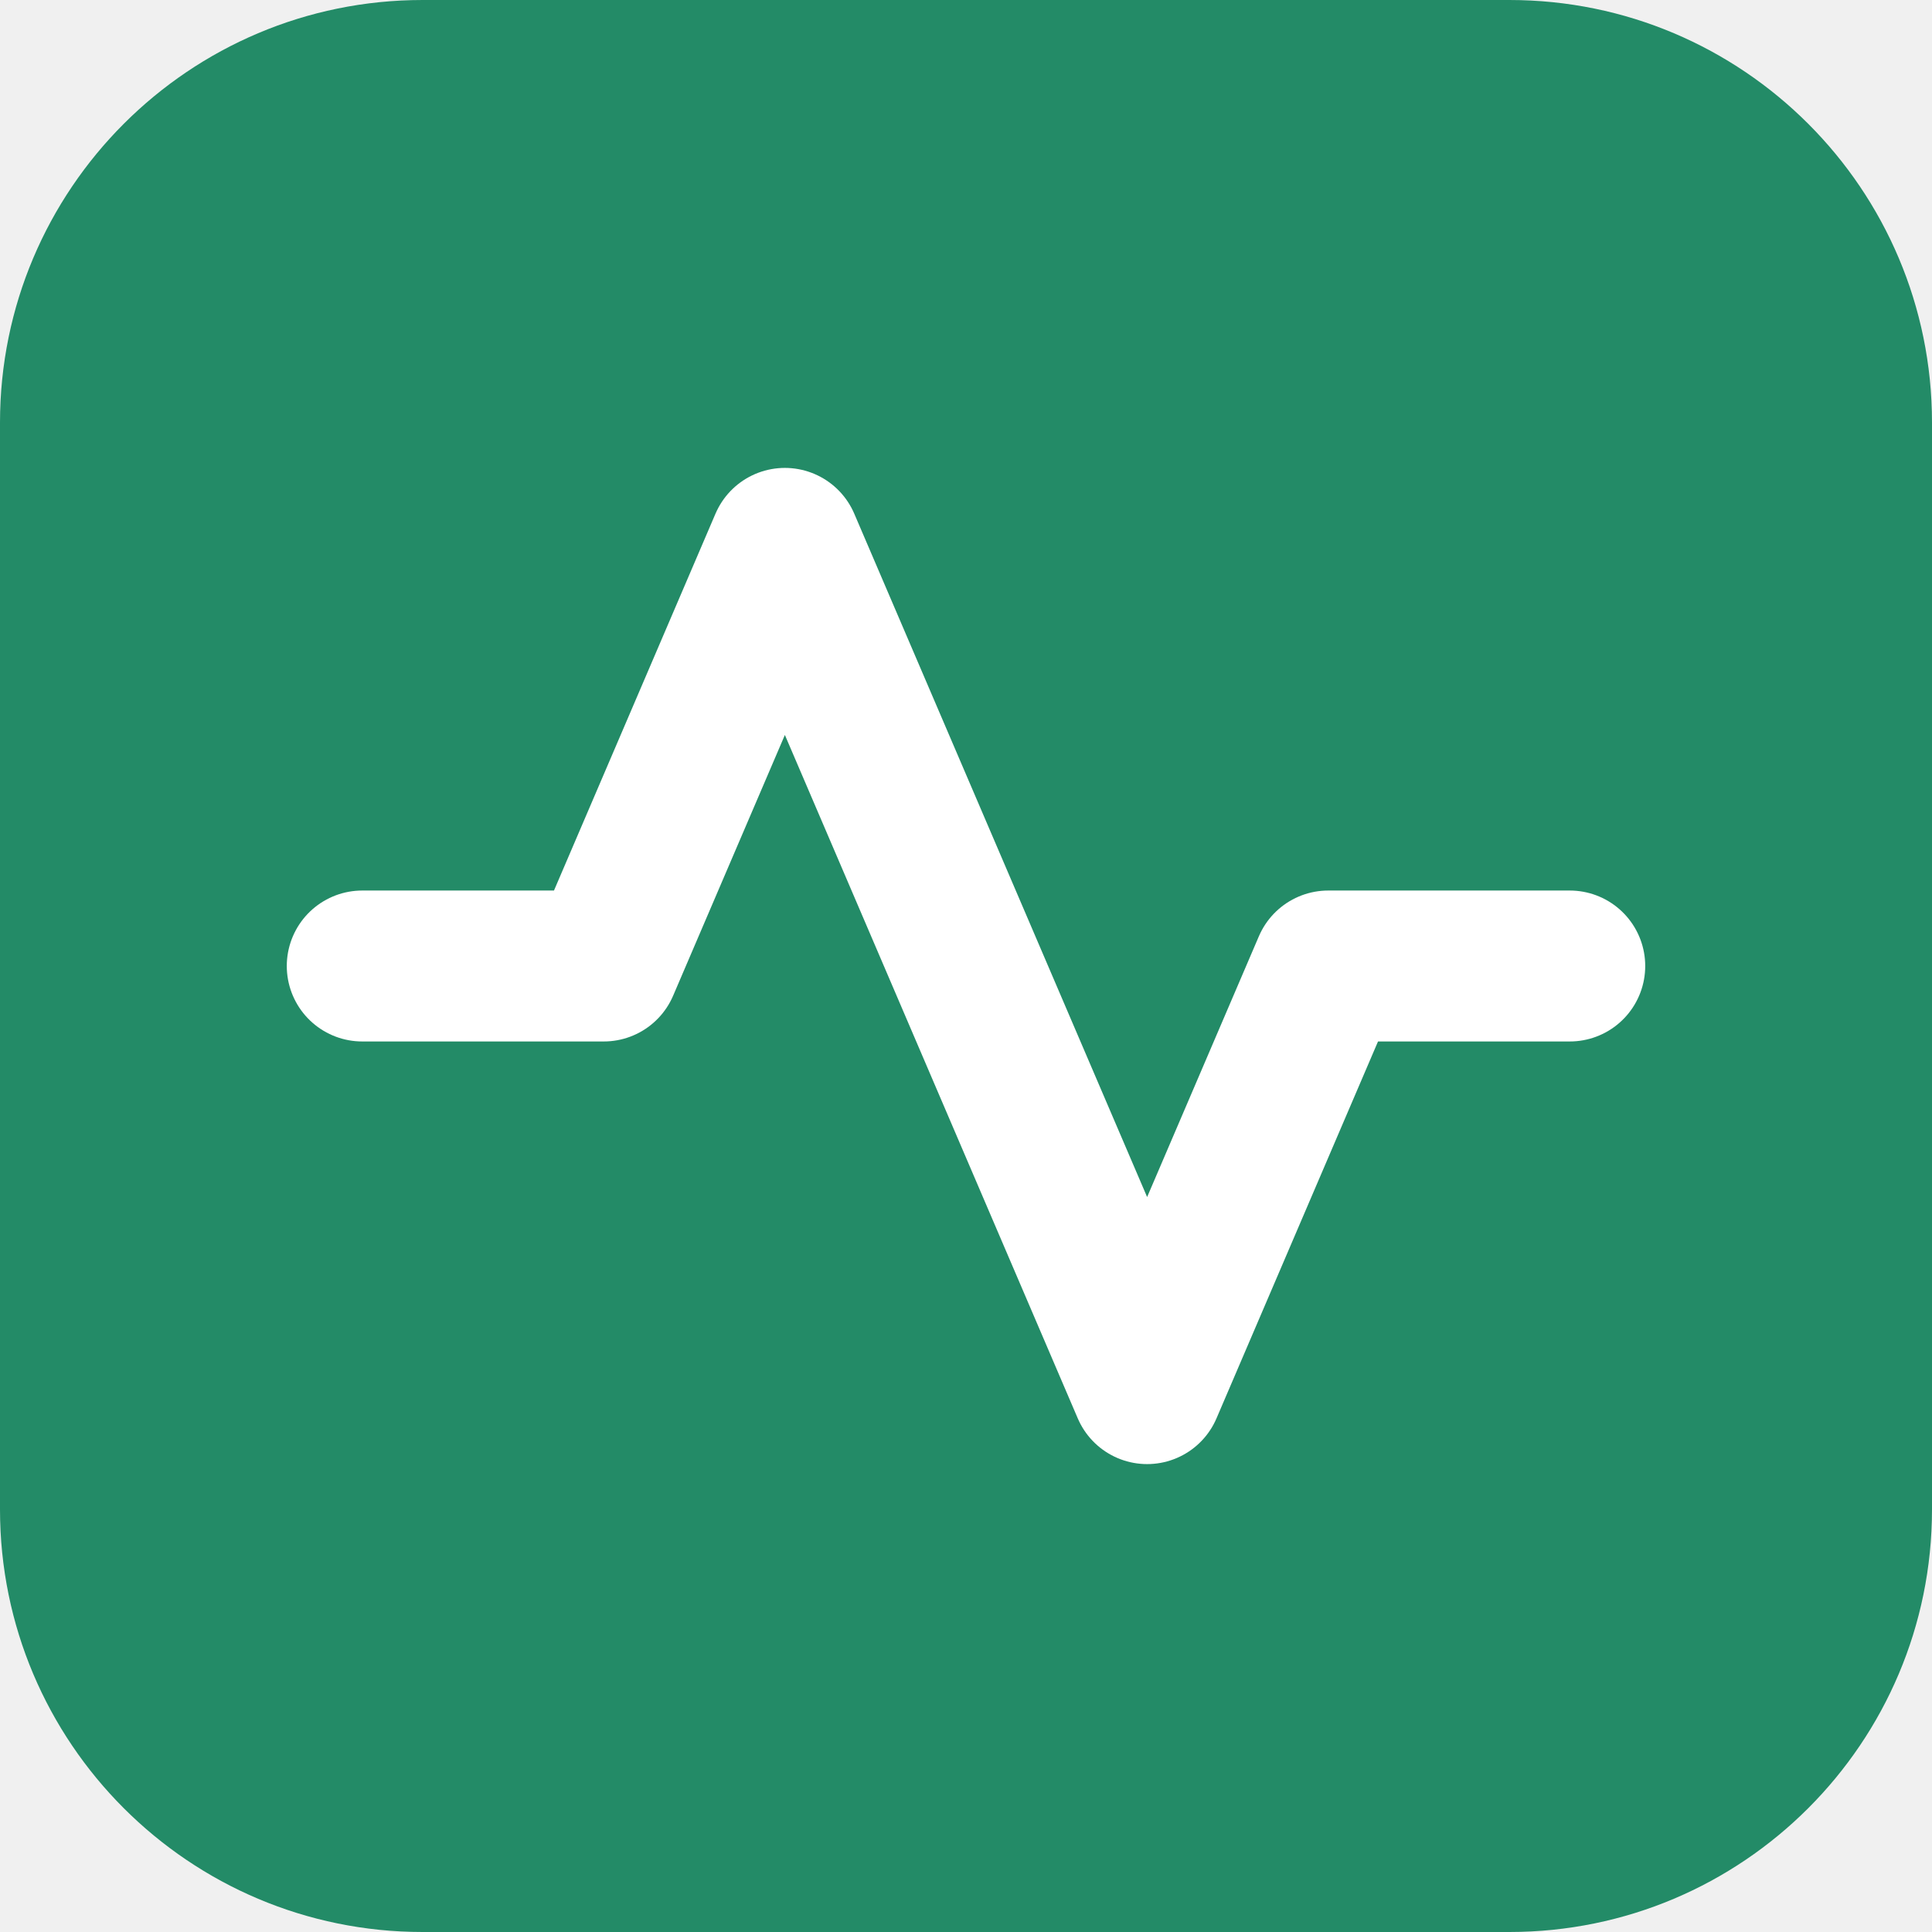
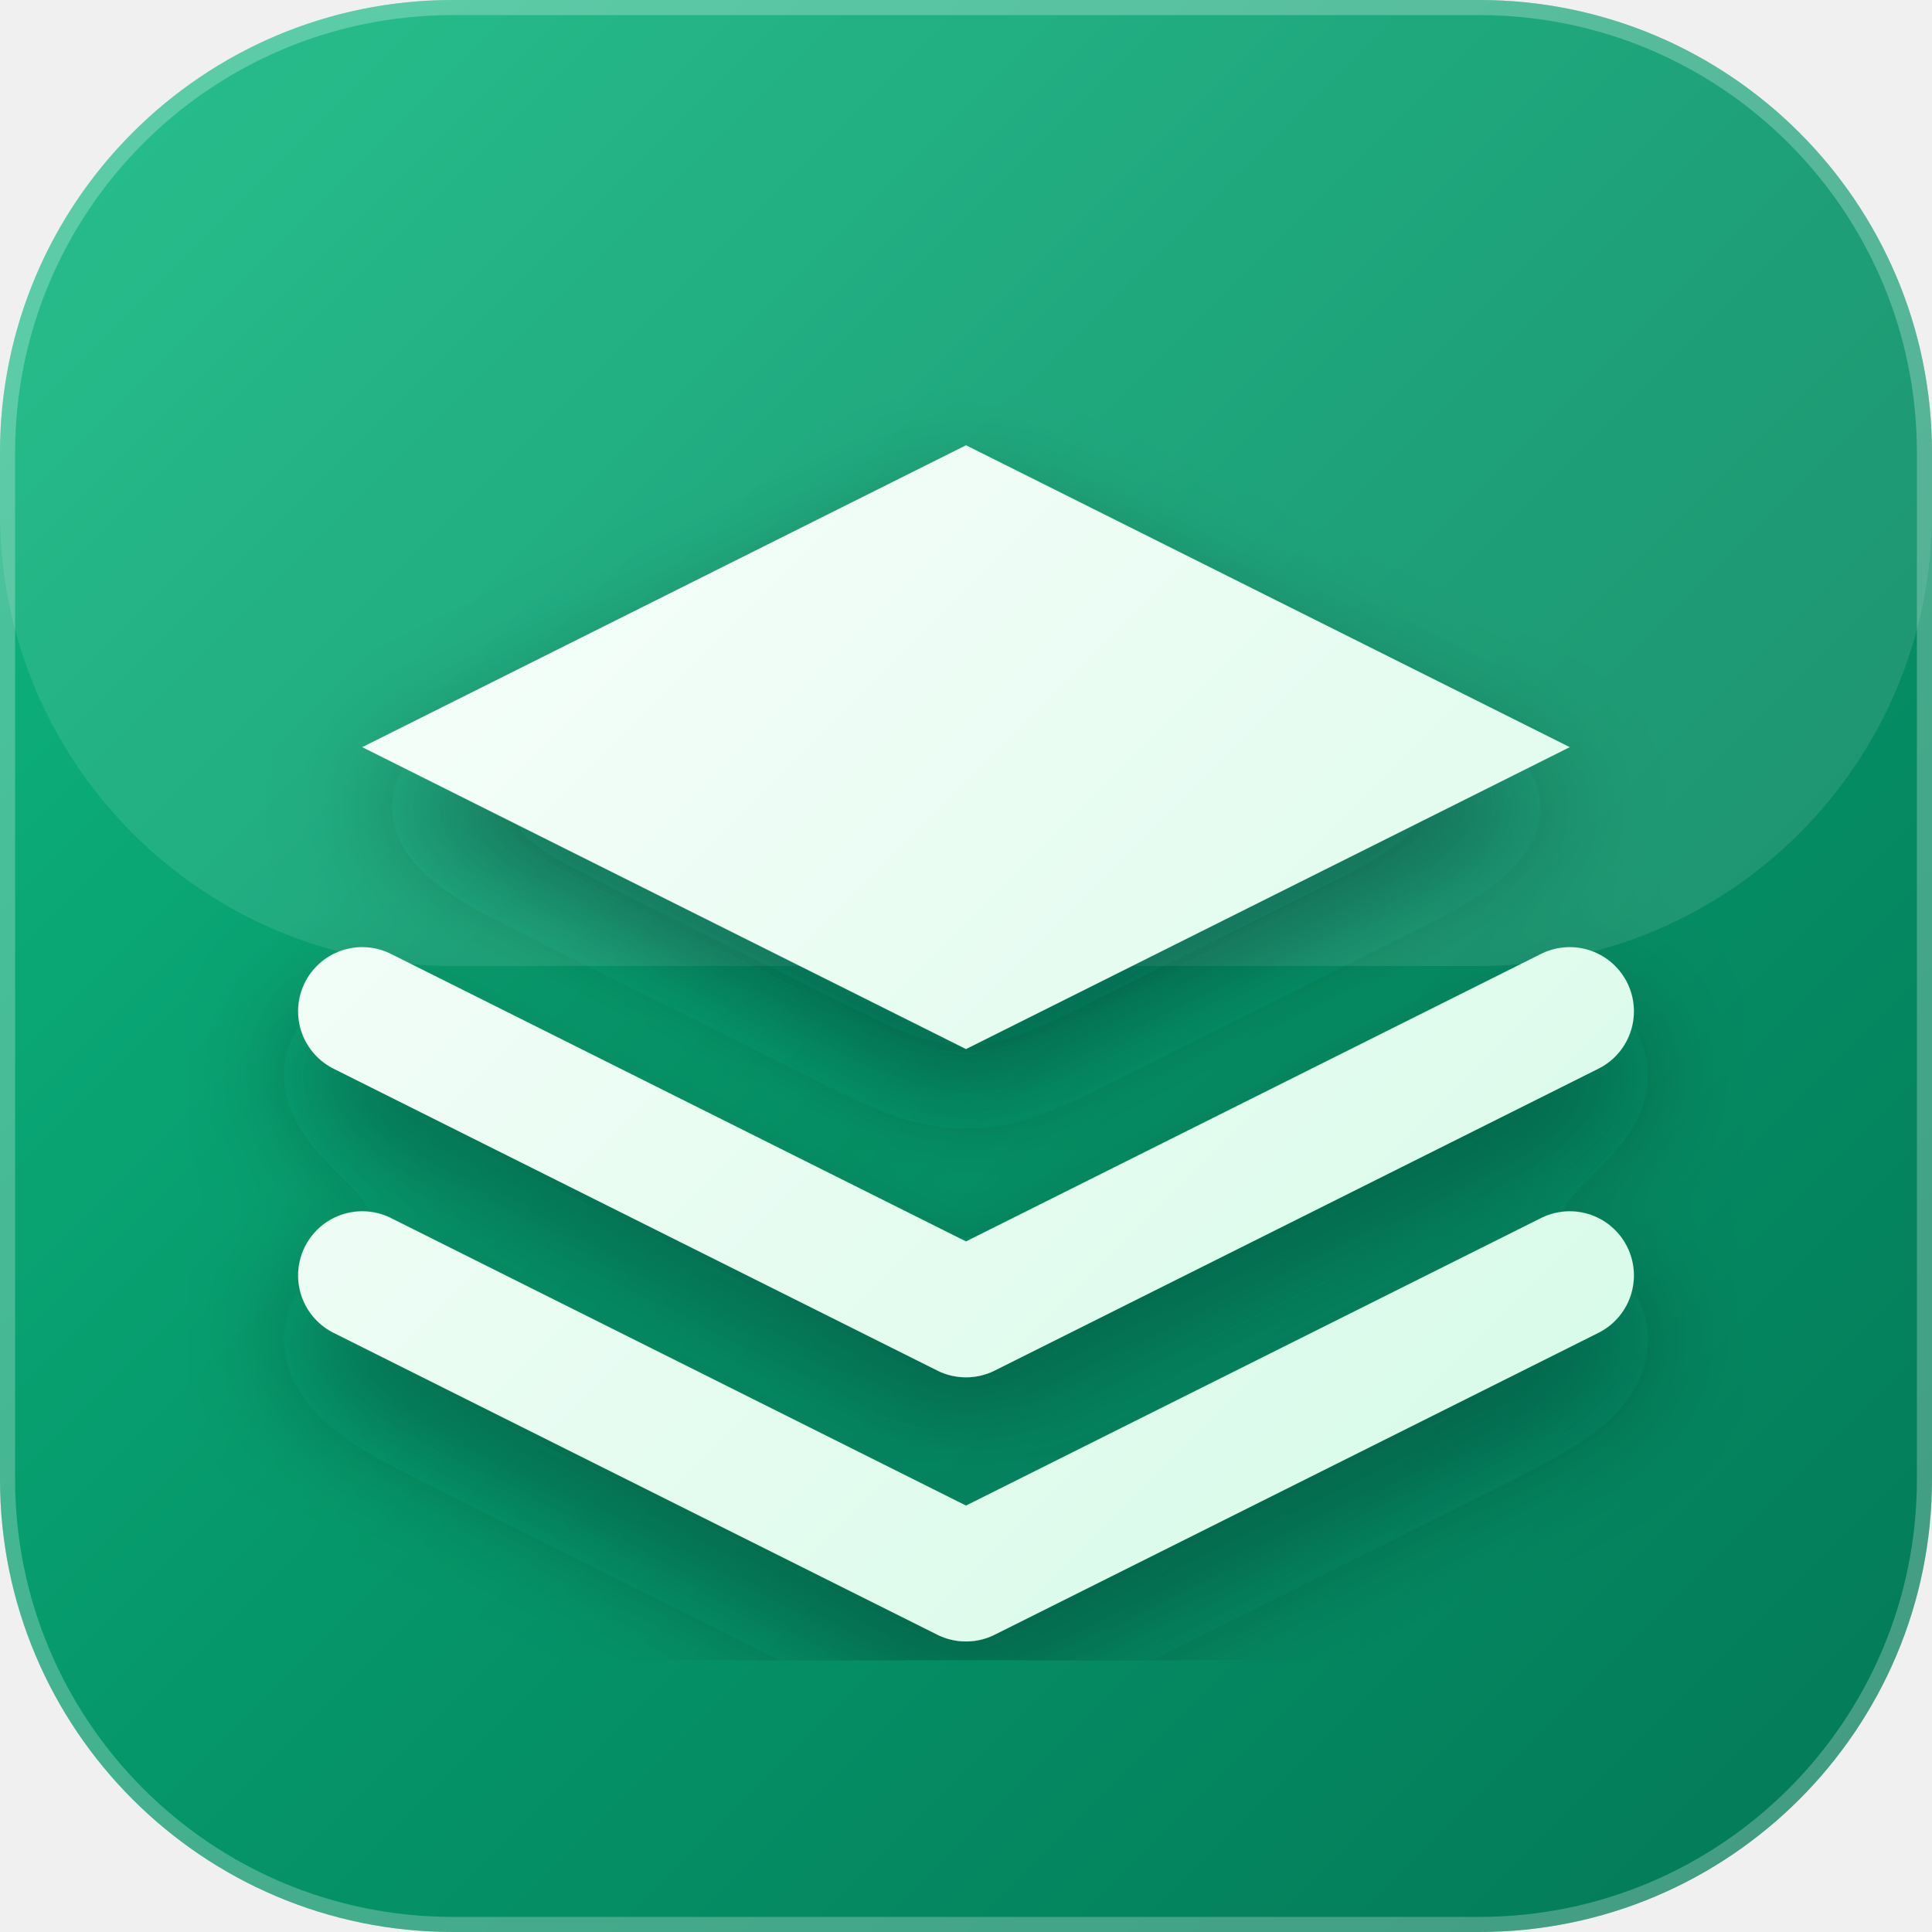
- <svg xmlns="http://www.w3.org/2000/svg" viewBox="0 0 512 512" width="512" height="512">
-   <rect width="512" height="512" rx="112" fill="#238b67" />
-   <path d="M96 256h64l48-112 96 224 48-112h64" fill="none" stroke="#ffffff" stroke-width="40" stroke-linecap="round" stroke-linejoin="round" />
+ <svg xmlns="http://www.w3.org/2000/svg" viewBox="0 0 512 512" fill="none">
+   <defs>
+     <linearGradient id="bgGrad512" x1="0" y1="0" x2="512" y2="512" gradientUnits="userSpaceOnUse">
+       <stop offset="0%" stop-color="#10b981" />
+       <stop offset="50%" stop-color="#059669" />
+       <stop offset="100%" stop-color="#047857" />
+     </linearGradient>
+     <linearGradient id="planeGrad512" x1="50" y1="50" x2="460" y2="460" gradientUnits="userSpaceOnUse">
+       <stop offset="0%" stop-color="#ffffff" />
+       <stop offset="100%" stop-color="#d1fae5" />
+     </linearGradient>
+     <filter id="shadow512" x="50" y="80" width="412" height="360" filterUnits="userSpaceOnUse">
+       <feDropShadow dx="0" dy="16" stdDeviation="16" flood-color="#022c22" flood-opacity="0.4" />
+     </filter>
+   </defs>
+   <rect width="512" height="512" rx="120" fill="url(#bgGrad512)" />
+   <rect width="512" height="256" rx="120" fill="rgba(255,255,255,0.1)" />
+   <rect x="2" y="2" width="508" height="508" rx="118" stroke="rgba(255,255,255,0.25)" stroke-width="4" />
+   <g filter="url(#shadow512)">
+     <path d="M256 118 L96 198 L256 278 L416 198 Z" fill="url(#planeGrad512)" />
+     <path d="M96 268 L256 348 L416 268" stroke="url(#planeGrad512)" stroke-width="34" stroke-linecap="round" stroke-linejoin="round" />
+     <path d="M96 338 L256 418 L416 338" stroke="url(#planeGrad512)" stroke-width="34" stroke-linecap="round" stroke-linejoin="round" />
+   </g>
</svg>
